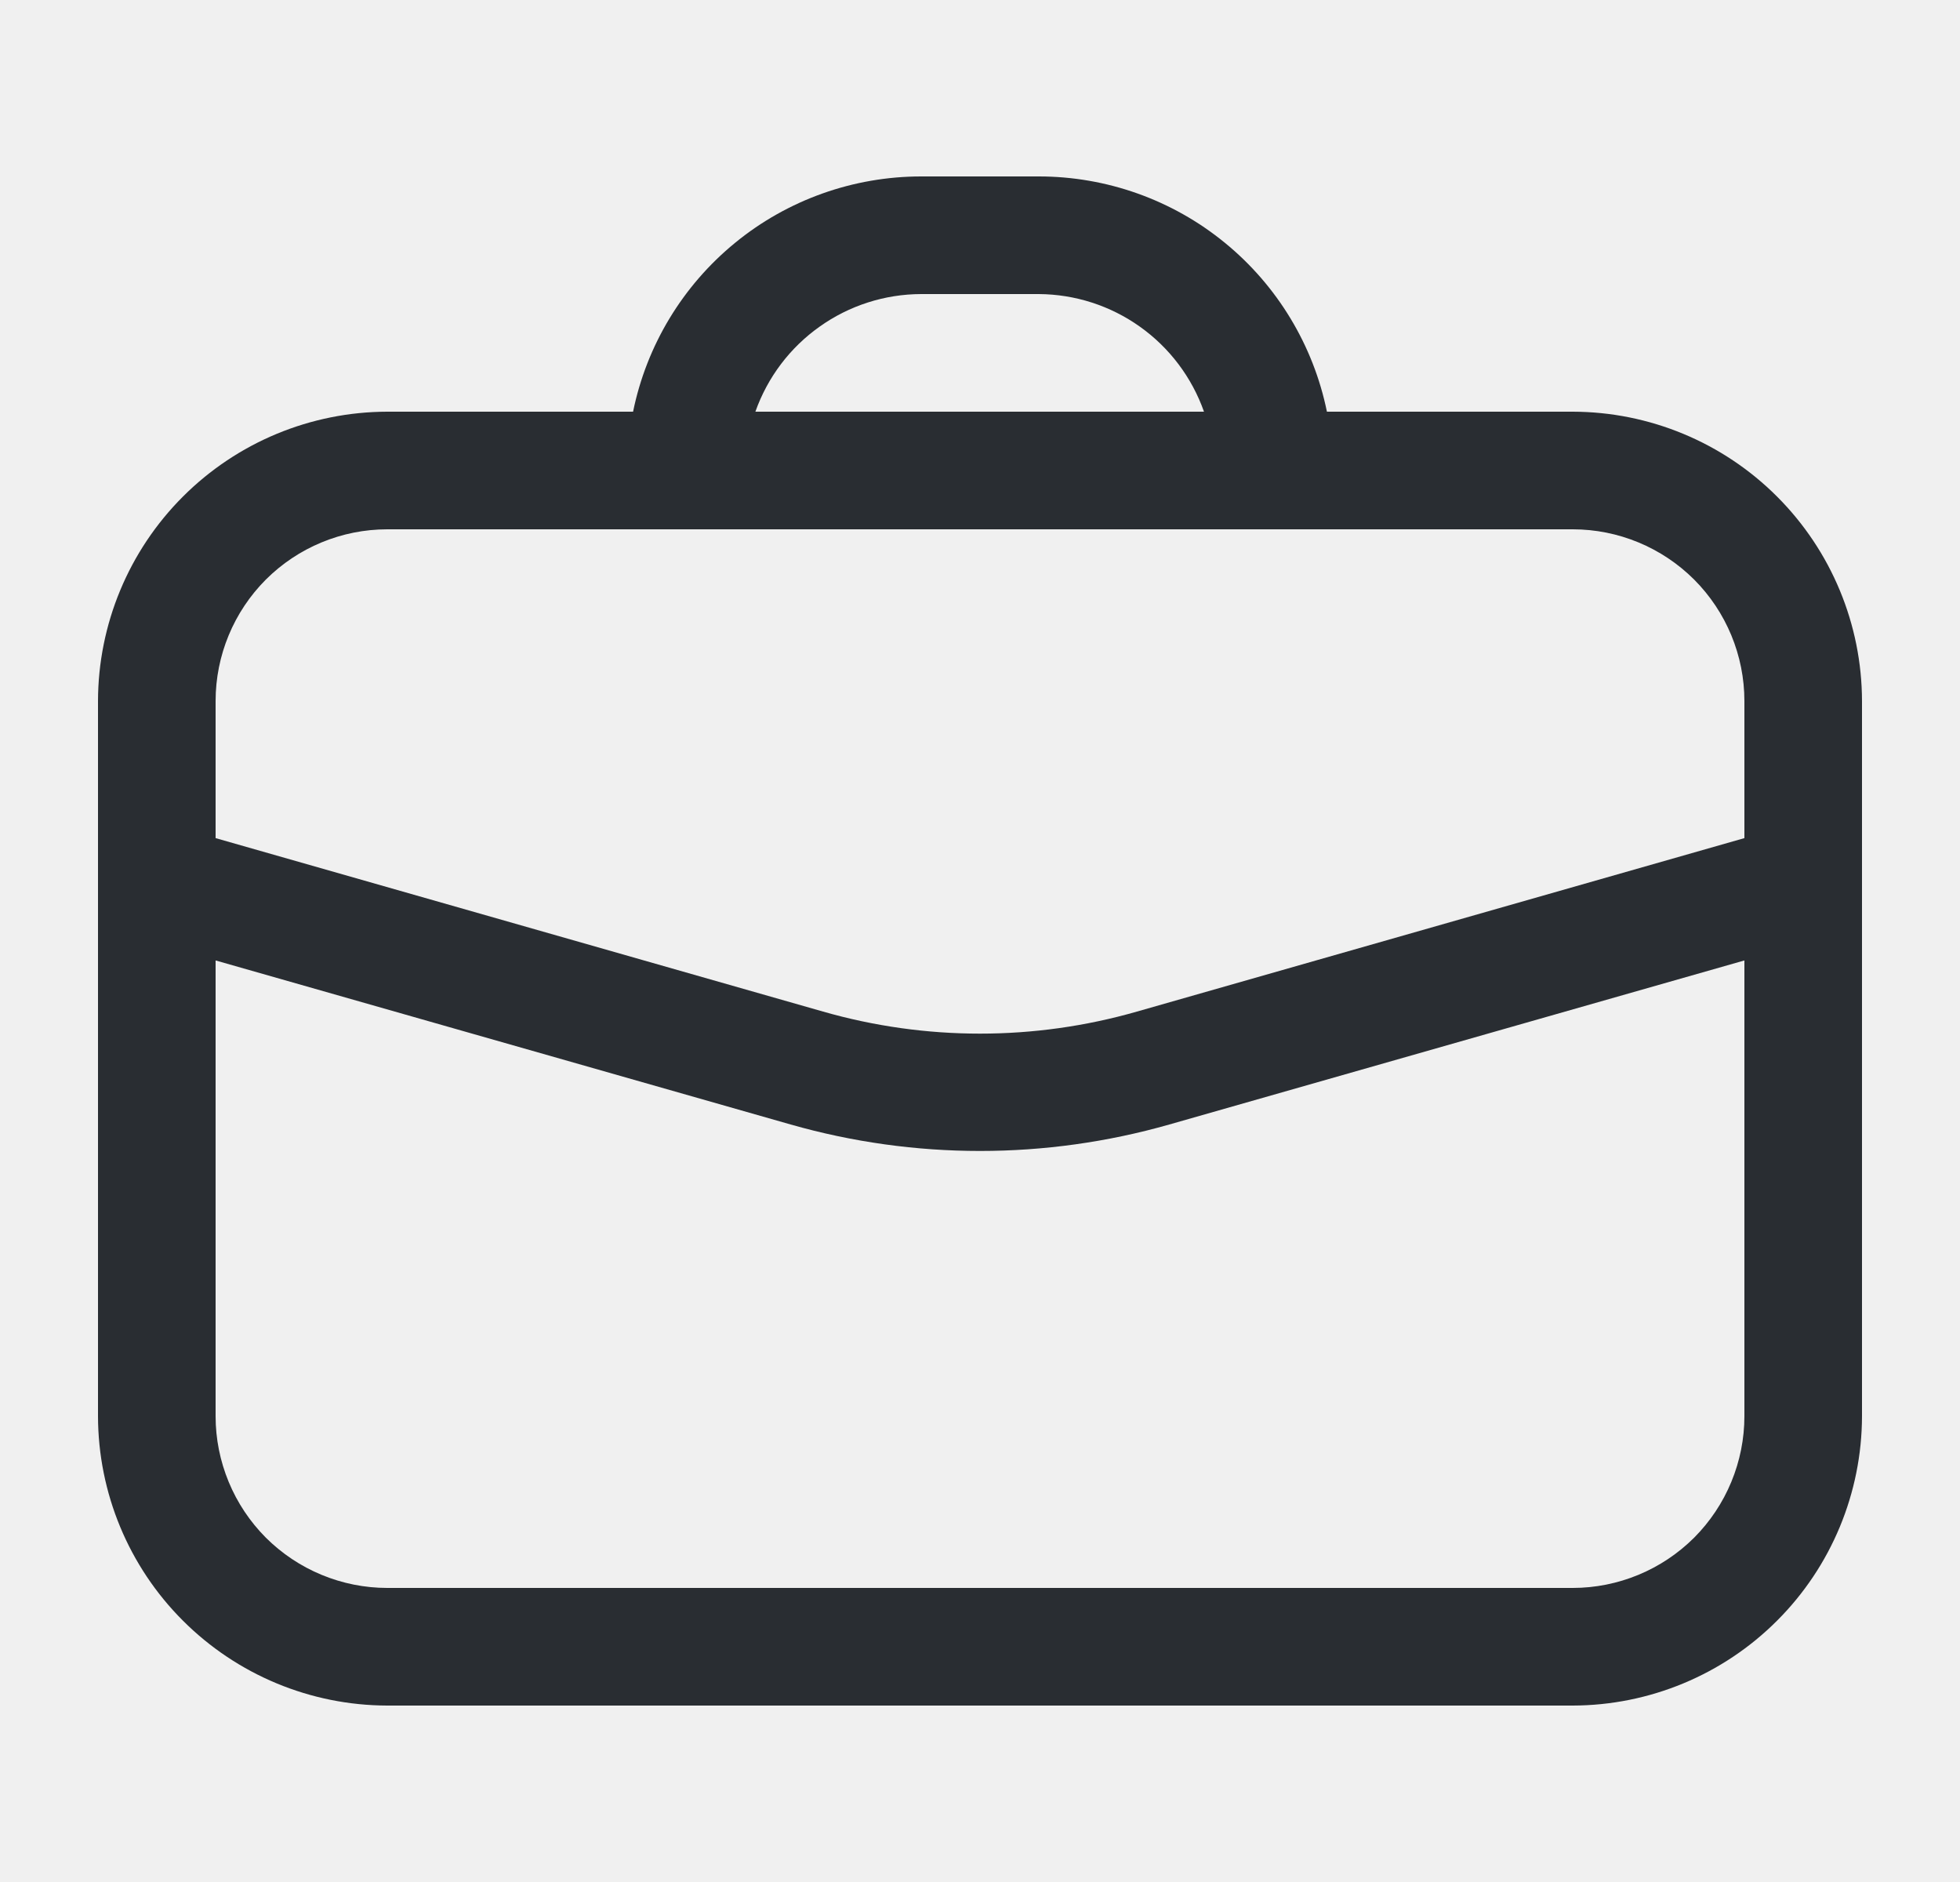
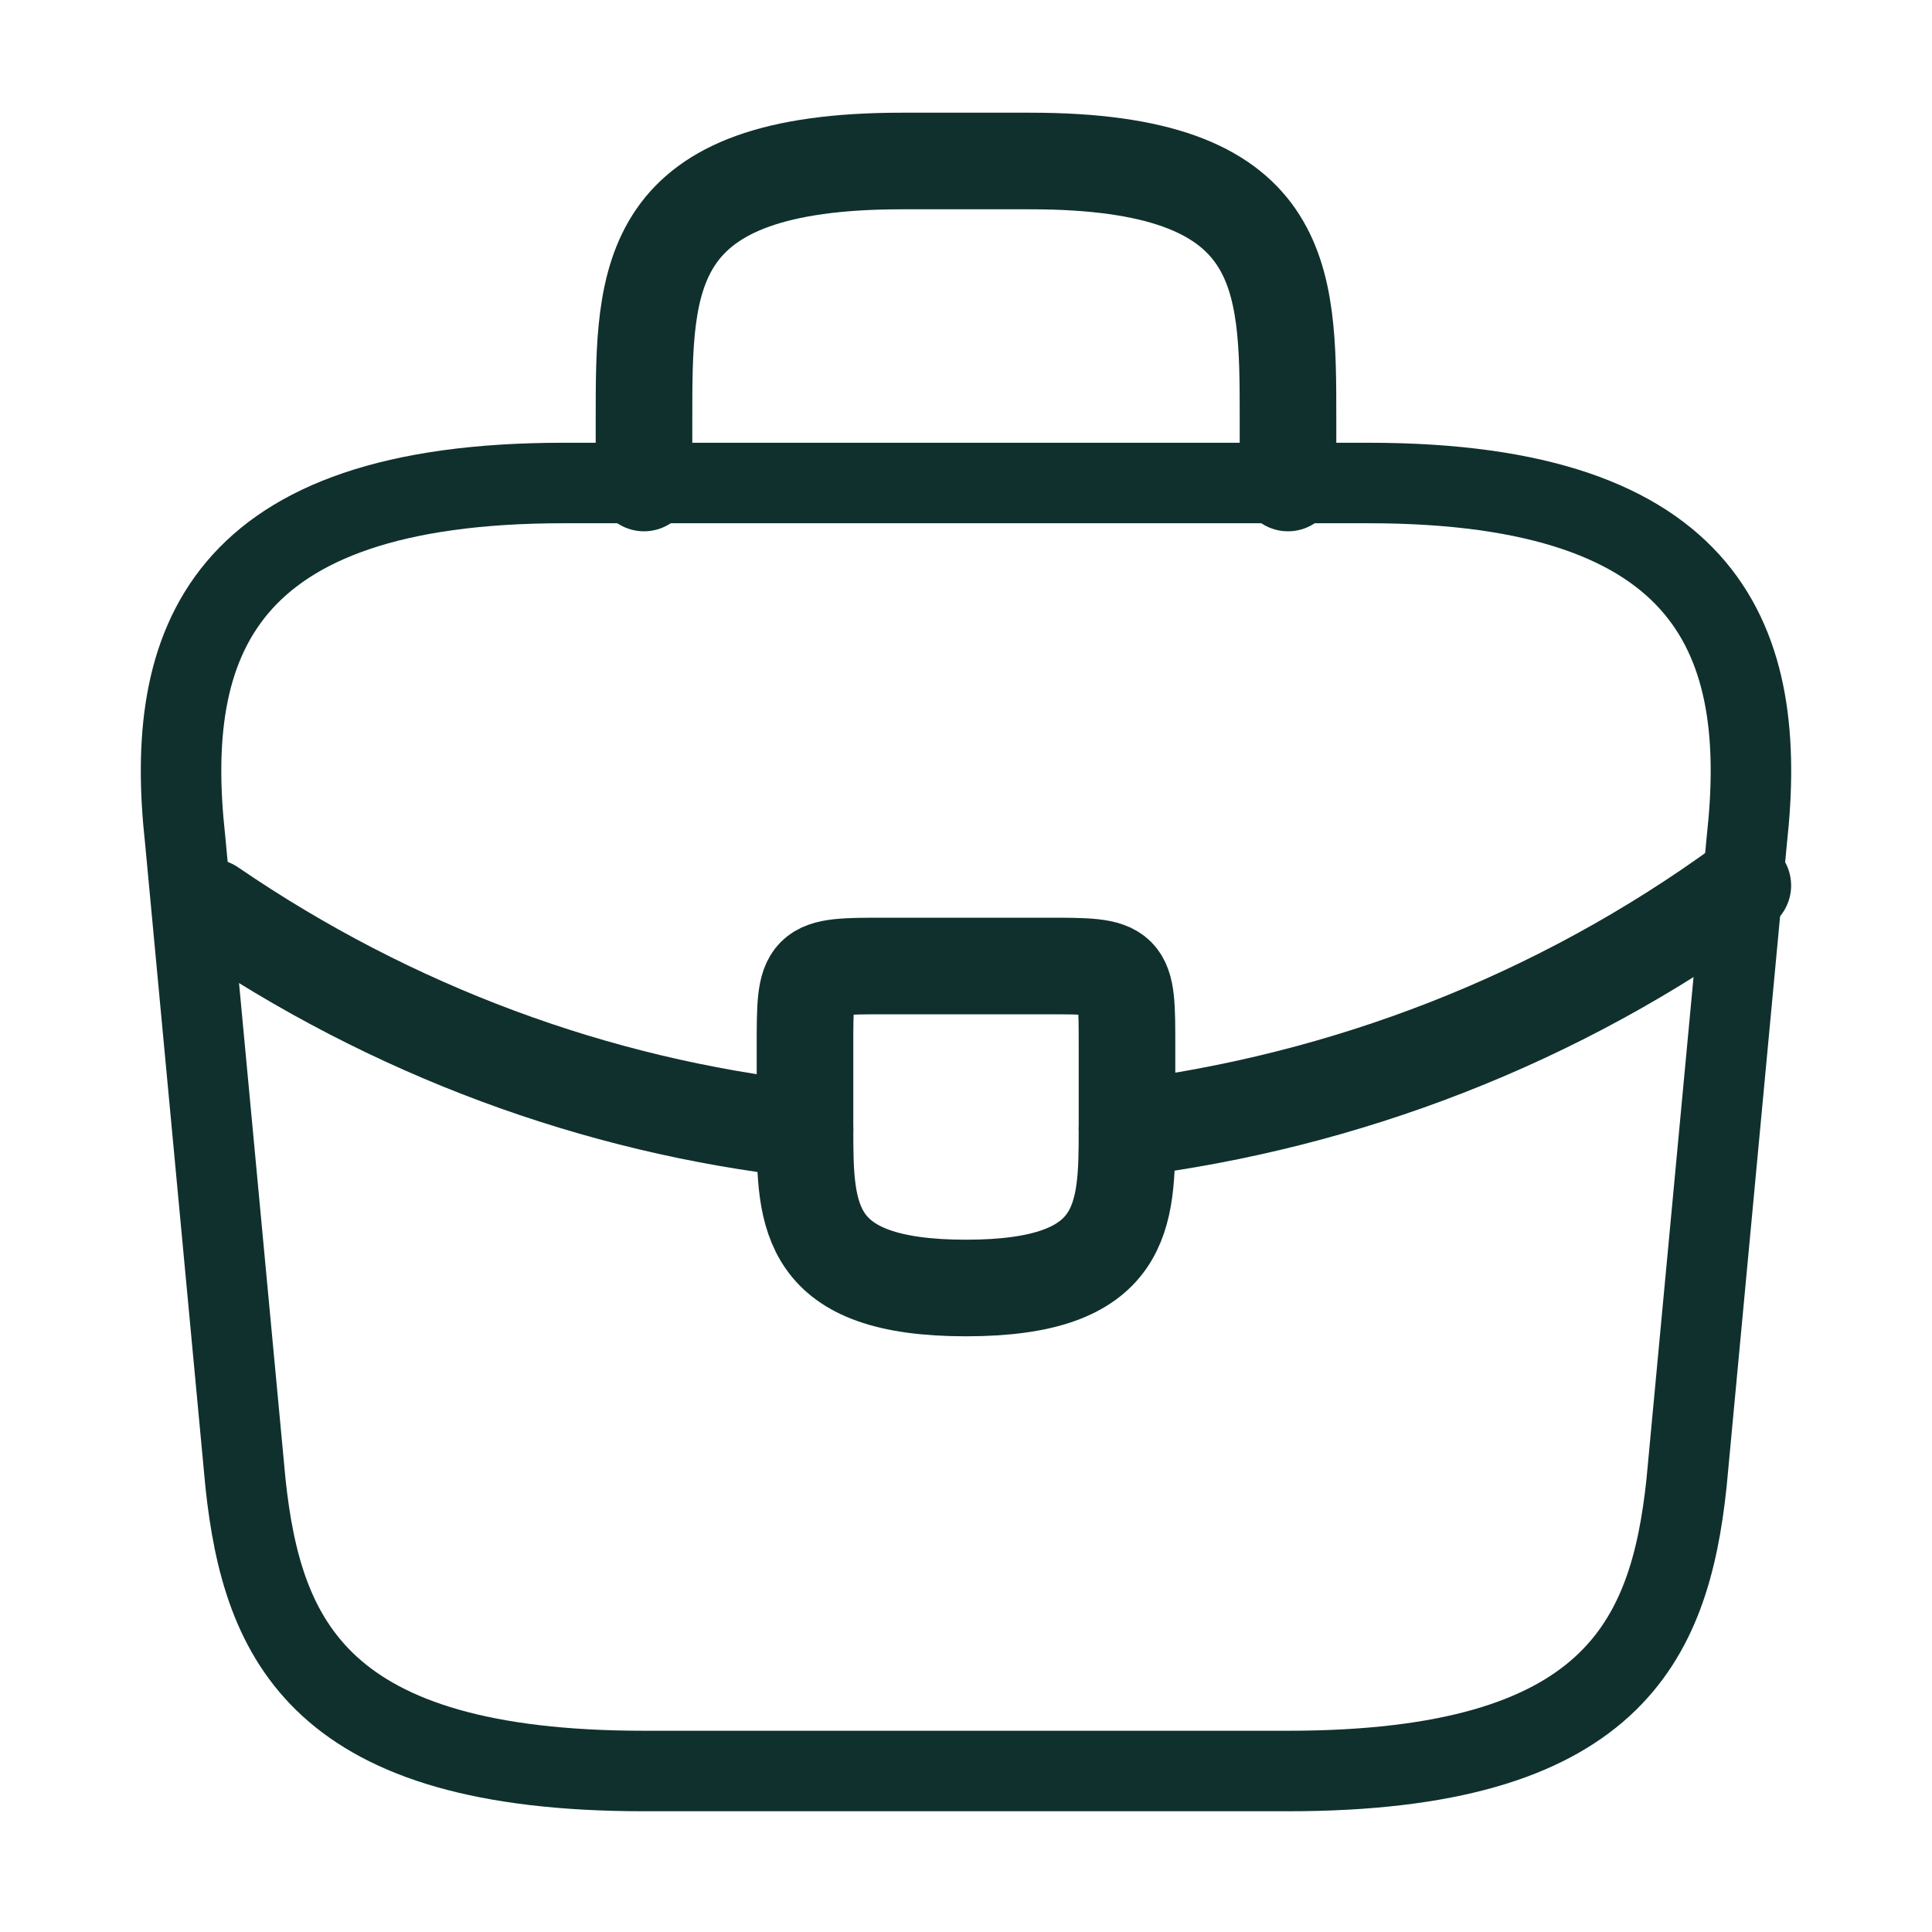
- <svg xmlns="http://www.w3.org/2000/svg" width="25" height="24" viewBox="0 0 25 24" fill="none">
-   <path d="M20.06 5.25H16.925C16.752 4.403 16.292 3.642 15.622 3.095C14.953 2.548 14.114 2.25 13.25 2.25H11.75C10.886 2.25 10.047 2.548 9.378 3.095C8.708 3.642 8.248 4.403 8.075 5.25H4.94C3.962 5.252 3.025 5.641 2.333 6.333C1.641 7.025 1.252 7.962 1.25 8.94V18.06C1.252 19.038 1.641 19.976 2.333 20.667C3.025 21.359 3.962 21.748 4.94 21.75H20.06C21.038 21.748 21.976 21.359 22.667 20.667C23.359 19.976 23.748 19.038 23.75 18.06V8.94C23.748 7.962 23.359 7.025 22.667 6.333C21.976 5.641 21.038 5.252 20.06 5.25ZM11.75 3.75H13.25C13.713 3.753 14.164 3.898 14.541 4.167C14.918 4.435 15.203 4.814 15.357 5.25H9.635C9.79 4.812 10.076 4.433 10.455 4.165C10.833 3.896 11.286 3.751 11.75 3.75ZM4.94 6.75H20.06C20.641 6.75 21.198 6.981 21.609 7.391C22.019 7.802 22.25 8.359 22.25 8.94V10.688L14.502 12.9C13.194 13.275 11.806 13.275 10.498 12.9L2.75 10.688V8.94C2.75 8.359 2.981 7.802 3.391 7.391C3.802 6.981 4.359 6.75 4.94 6.75ZM20.06 20.25H4.94C4.652 20.25 4.368 20.193 4.102 20.083C3.836 19.973 3.595 19.812 3.391 19.609C3.188 19.405 3.027 19.164 2.917 18.898C2.807 18.632 2.75 18.348 2.75 18.06V12.248L10.085 14.34C11.664 14.79 13.336 14.79 14.915 14.34L22.25 12.248V18.06C22.25 18.348 22.193 18.632 22.083 18.898C21.973 19.164 21.812 19.405 21.609 19.609C21.405 19.812 21.164 19.973 20.898 20.083C20.632 20.193 20.348 20.25 20.06 20.25Z" fill="#292D32" />
+ <svg xmlns="http://www.w3.org/2000/svg" width="24" height="24" viewBox="0 0 24 24" fill="none">
+   <rect width="24" height="24" fill="white" />
+   <path d="M8 22H16C20.02 22 20.74 20.39 20.95 18.43L21.7 10.43C21.97 7.99 21.27 6 17 6H7C2.73 6 2.03 7.99 2.3 10.43L3.05 18.43C3.26 20.39 3.98 22 8 22Z" stroke="#10302D" stroke-miterlimit="10" stroke-linecap="round" stroke-linejoin="round" />
+   <path d="M8 6V5.2C8 3.43 8 2 11.2 2H12.8C16 2 16 3.43 16 5.2V6" stroke="#10302D" stroke-width="1.2" stroke-miterlimit="10" stroke-linecap="round" stroke-linejoin="round" />
+   <path d="M14 13V14C14 14.01 14 14.01 14 14.02C14 15.11 13.99 16 12 16C10.02 16 10 15.12 10 14.03V13C10 12 10 12 11 12H13C14 12 14 12 14 13Z" stroke="#10302D" stroke-width="1.2" stroke-miterlimit="10" stroke-linecap="round" stroke-linejoin="round" />
+   <path d="M21.65 11C19.34 12.68 16.7 13.68 14 14.02" stroke="#10302D" stroke-width="1.2" stroke-miterlimit="10" stroke-linecap="round" stroke-linejoin="round" />
+   <path d="M2.62 11.27C4.87 12.809 7.41 13.739 10 14.03" stroke="#10302D" stroke-width="1.2" stroke-miterlimit="10" stroke-linecap="round" stroke-linejoin="round" />
</svg>
